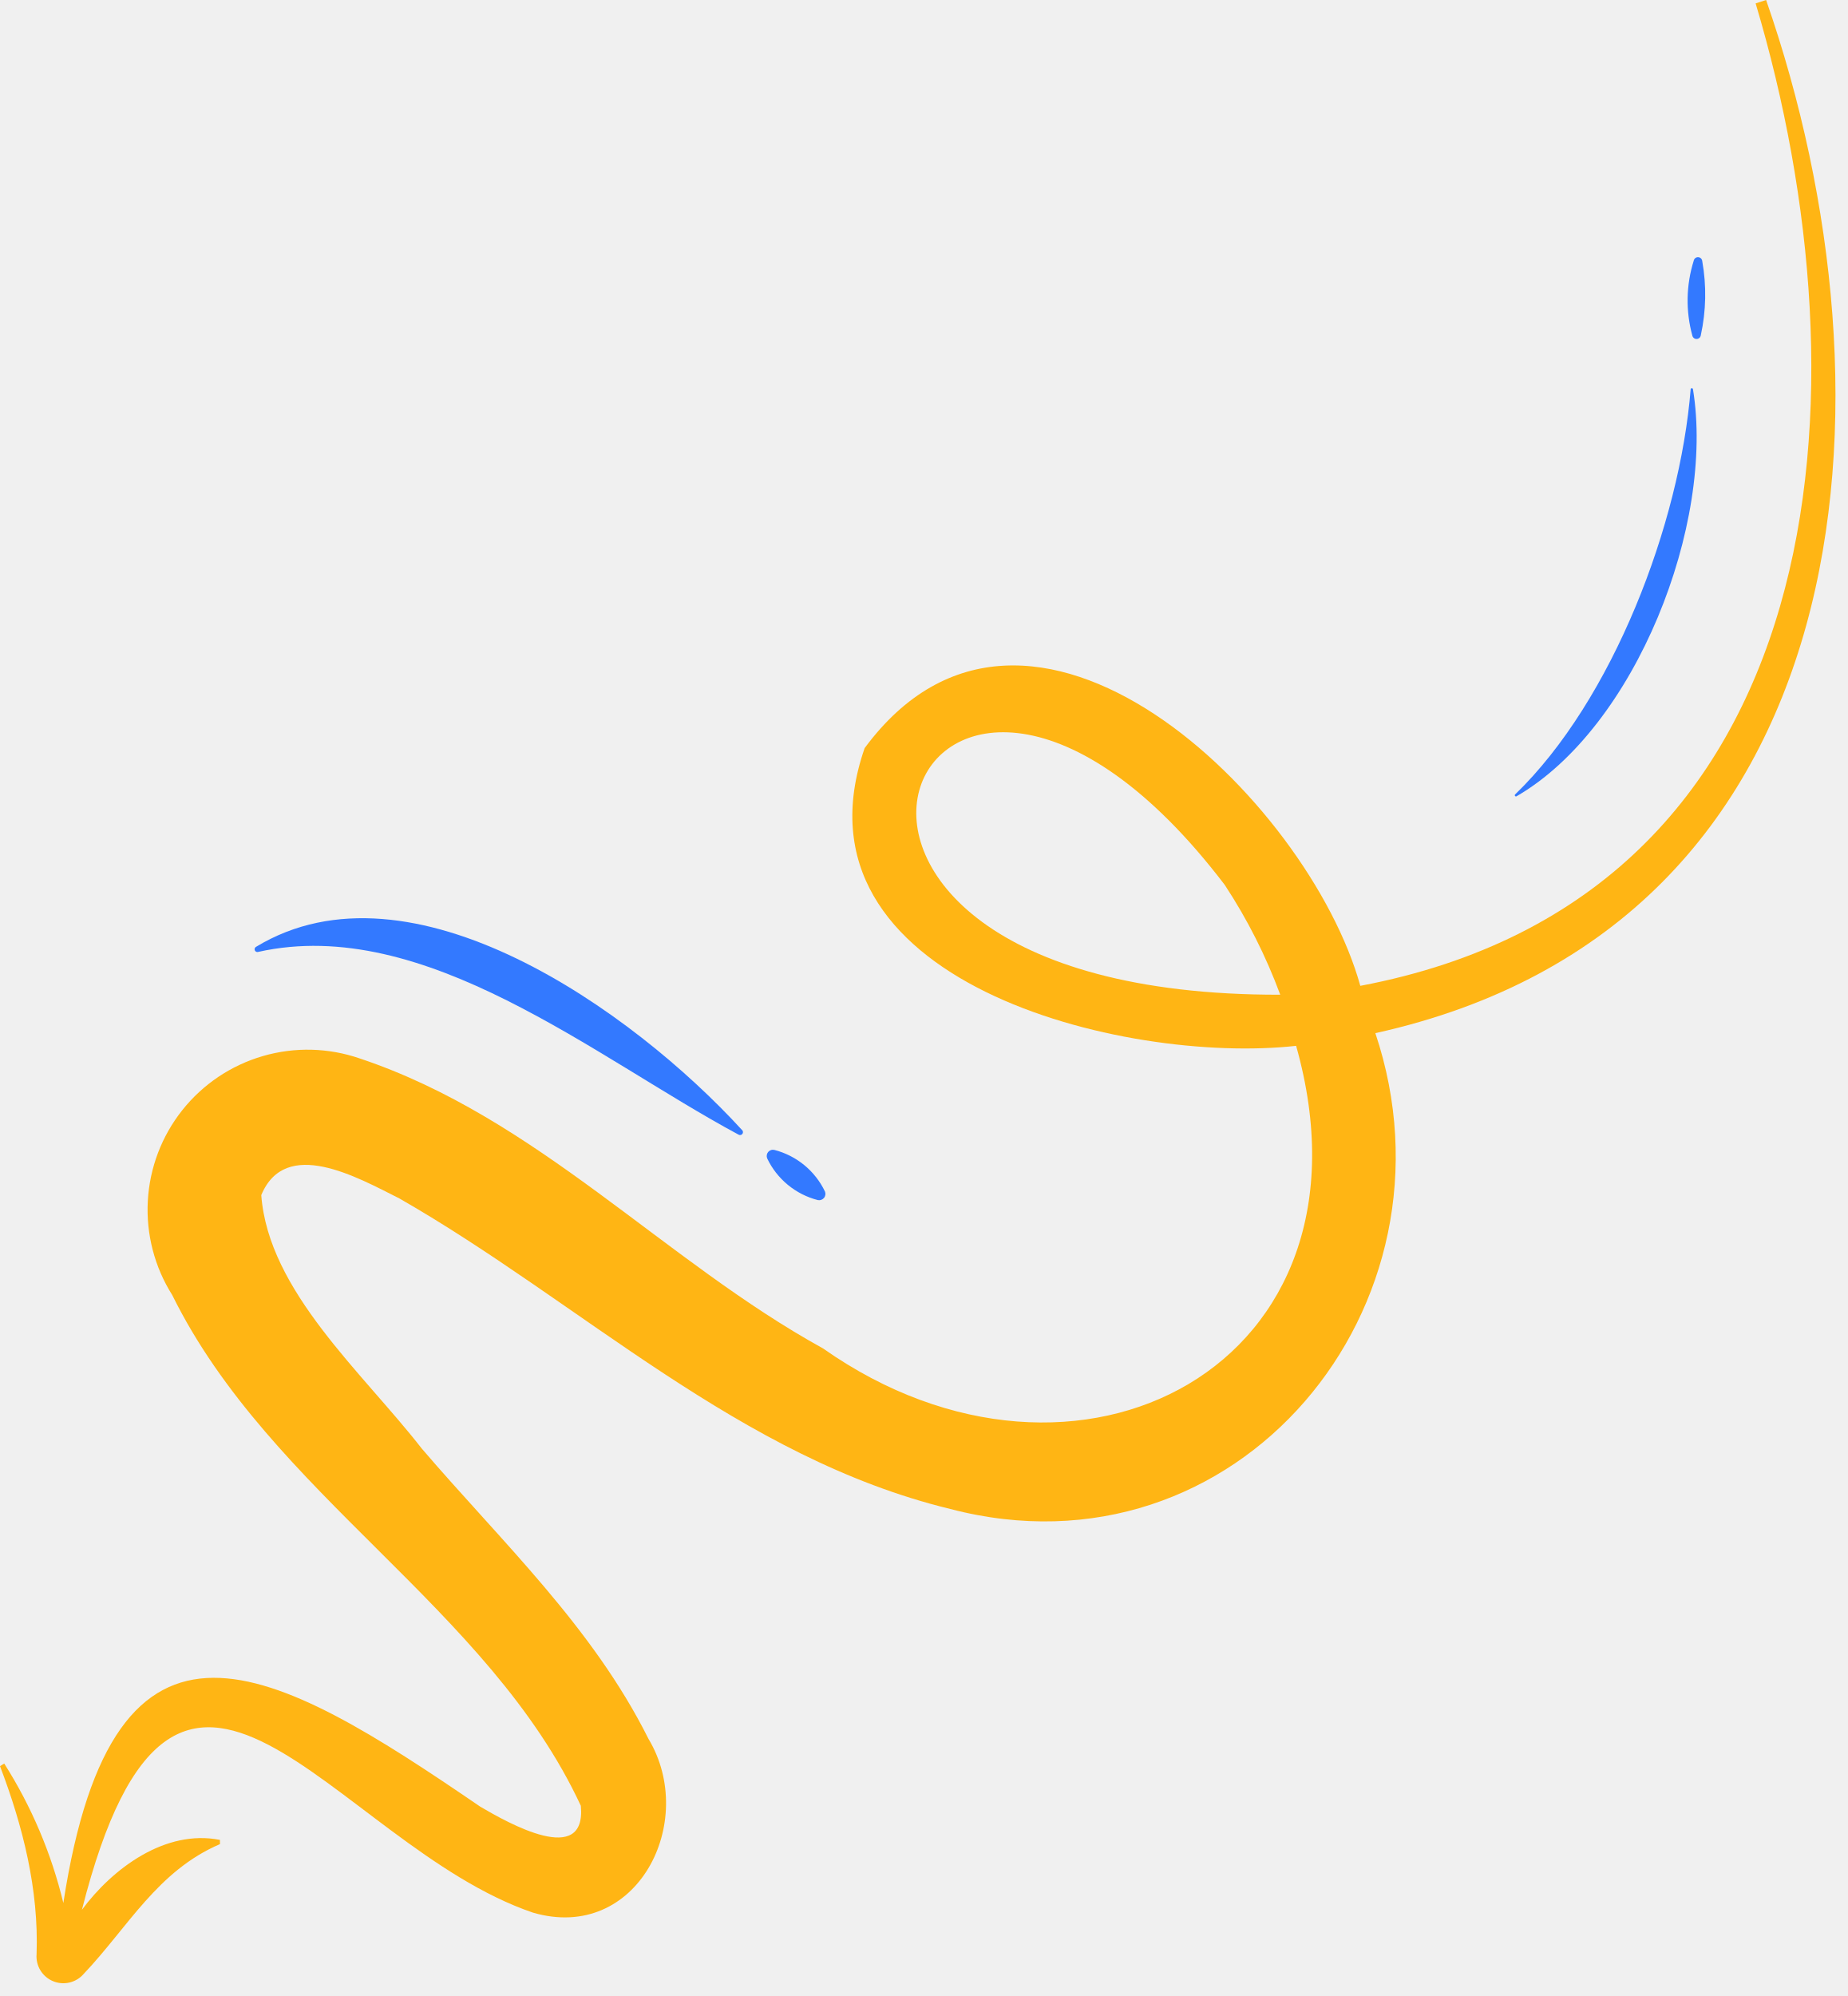
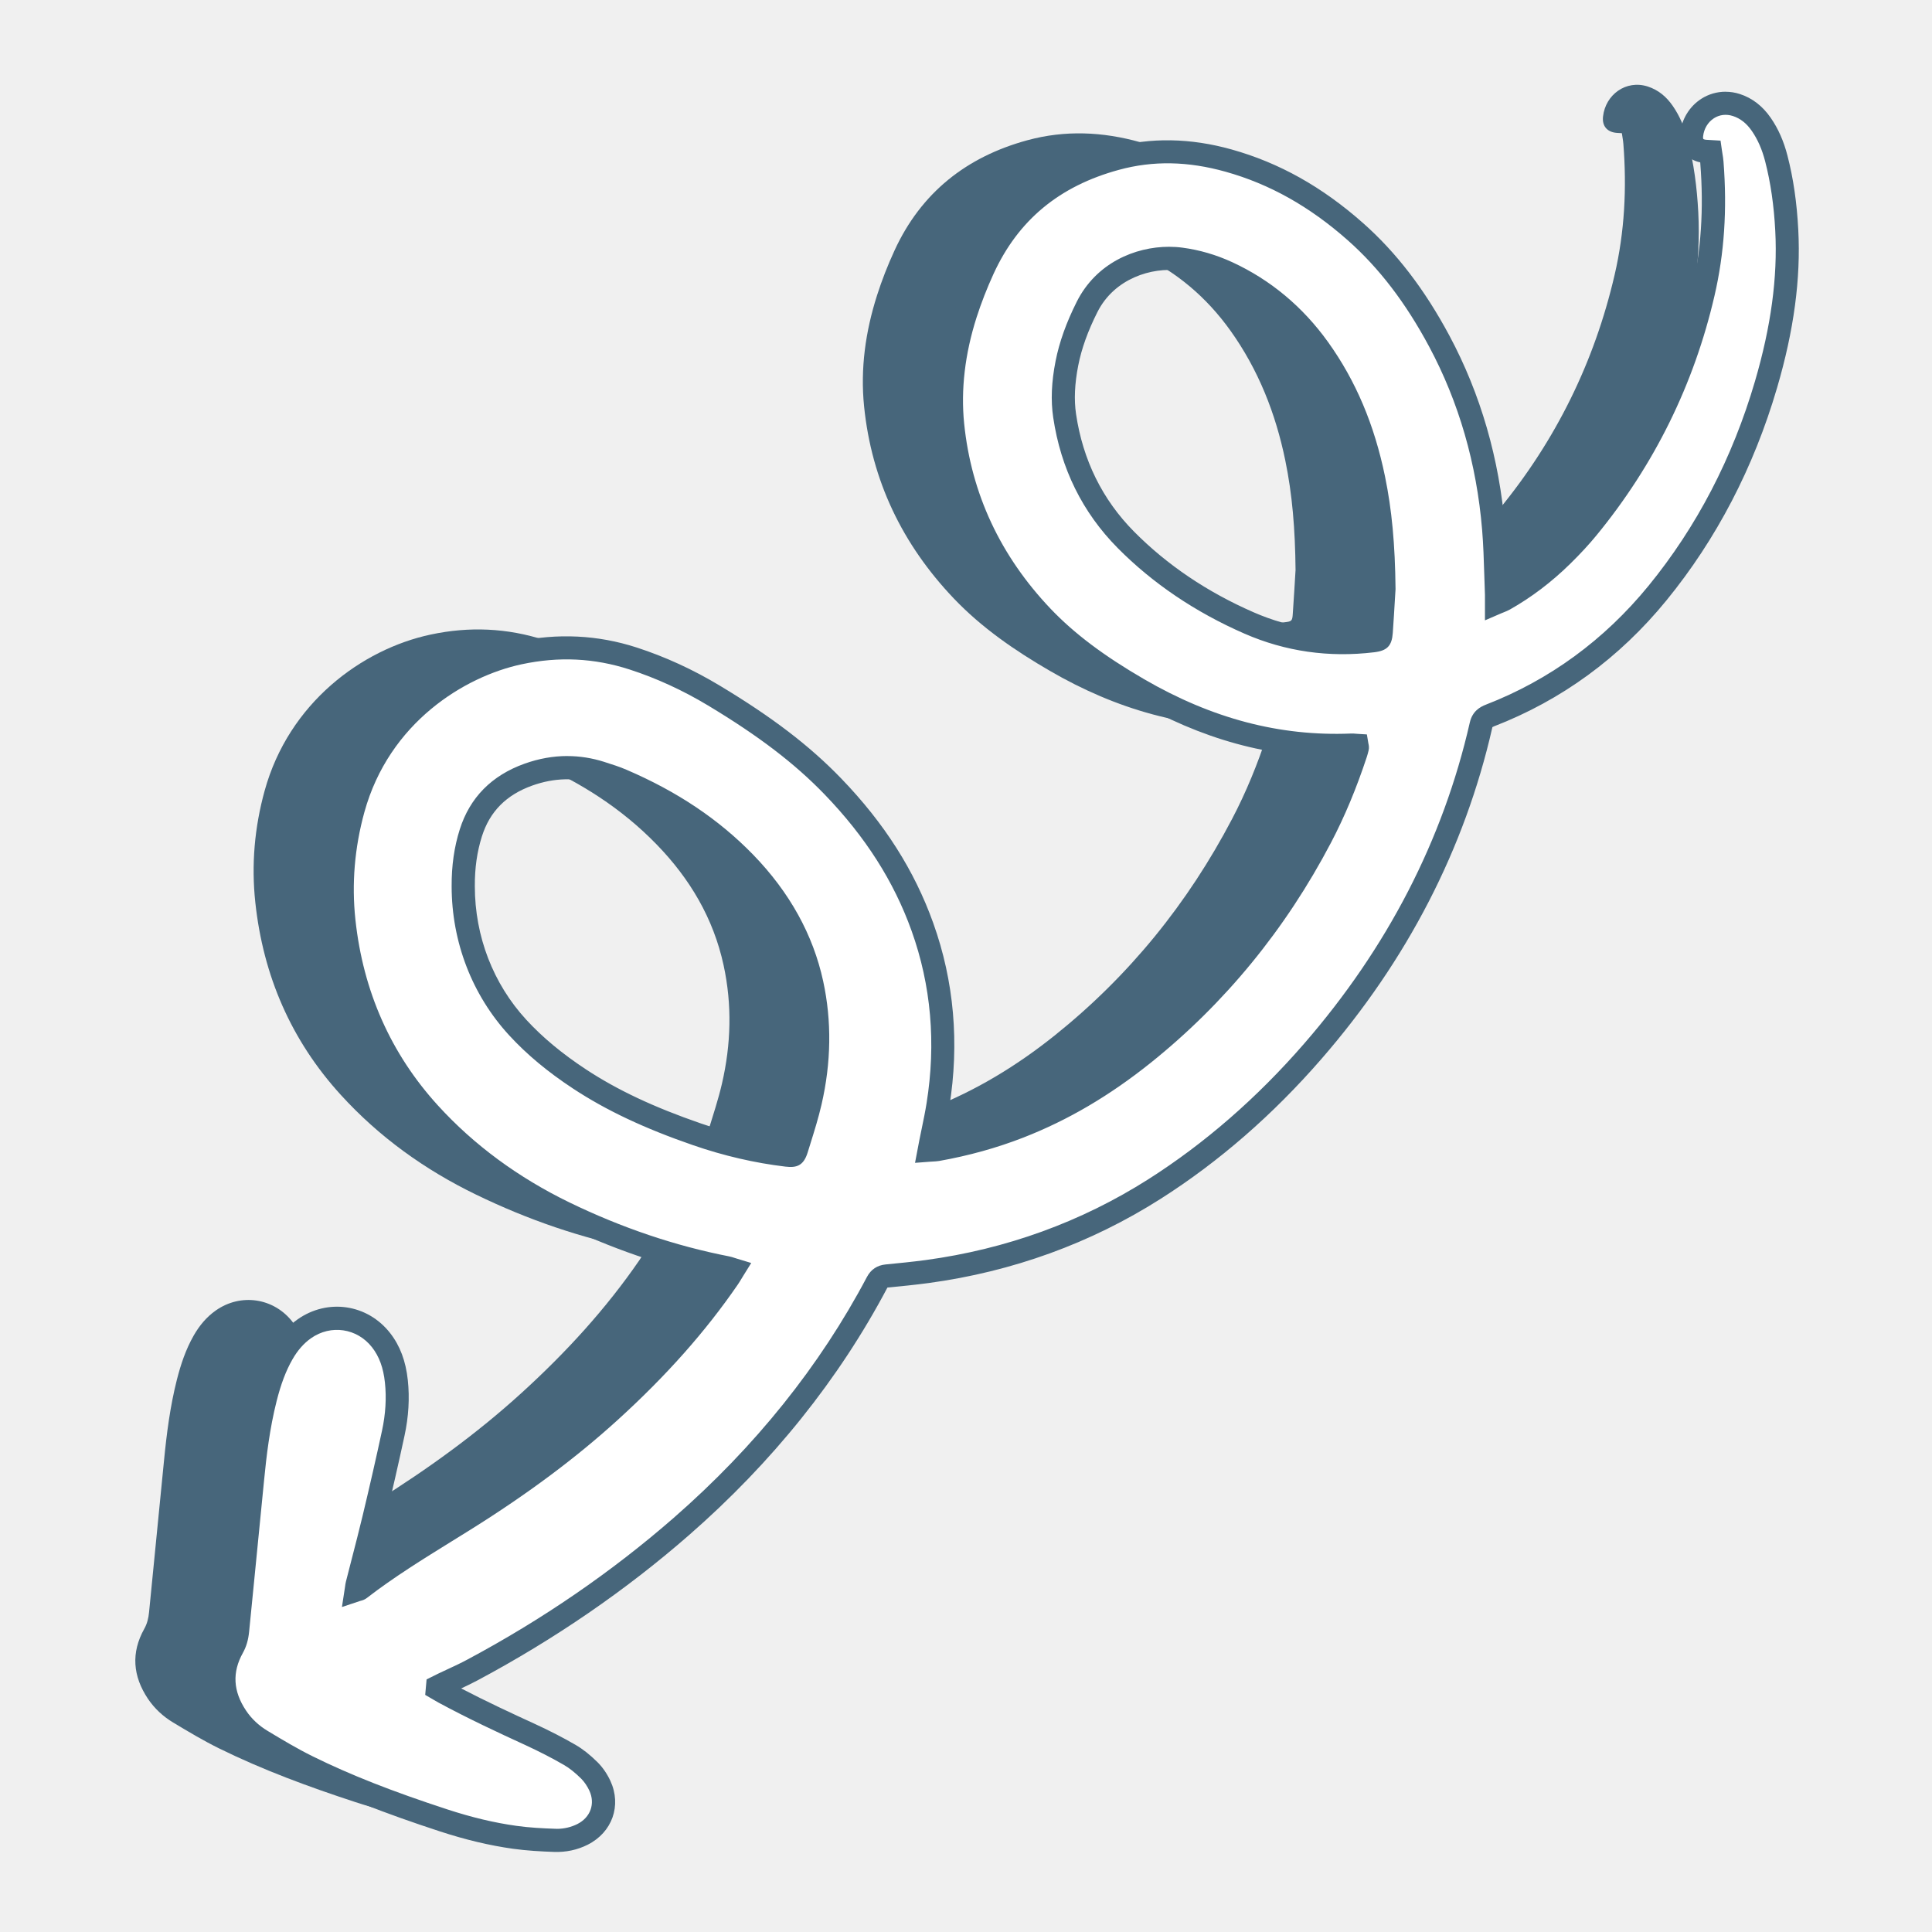
- <svg xmlns="http://www.w3.org/2000/svg" width="112" height="121" viewBox="0 0 112 121" fill="none">
-   <g clip-path="url(#clip0_182_363)">
-     <path d="M0.256 106.907C1.908 109.509 3.119 112.366 3.841 115.363C6.914 95.332 16.563 100.935 29.121 109.524C30.816 110.518 35.569 113.206 35.216 109.468C29.633 97.448 16.42 90.605 10.443 78.508C9.37 76.808 8.853 74.817 8.962 72.809C9.07 70.802 9.8 68.878 11.049 67.304C12.299 65.729 14.007 64.582 15.937 64.02C17.867 63.458 19.924 63.51 21.823 64.168C32.553 67.753 40.26 76.434 49.904 81.745C65.3 92.577 84.055 82.769 78.585 63.4C68.168 64.557 47.502 59.523 52.424 45.351C62.339 31.933 79.343 48.47 82.477 59.763C111.388 54.293 113.452 23.682 106.446 0.205L107.081 0C115.506 24.22 113.017 56.081 83.389 62.631C88.936 79.164 75.015 96.029 57.617 91.476C44.813 88.362 35.257 78.974 24.22 72.654C21.628 71.348 17.311 68.915 15.841 72.449C16.276 78.278 21.987 83.204 25.572 87.814C30.396 93.448 35.922 98.61 39.318 105.412C42.33 110.425 38.632 117.79 32.312 115.946C20.128 111.798 10.75 92.981 4.968 115.772C6.837 113.253 10.028 110.881 13.336 111.537V111.793C9.552 113.411 7.754 116.838 5.075 119.66C4.851 119.921 4.55 120.104 4.215 120.183C3.88 120.262 3.528 120.233 3.211 120.1C2.893 119.967 2.626 119.736 2.448 119.442C2.269 119.148 2.189 118.804 2.218 118.461C2.356 114.559 1.393 110.712 -1.52588e-05 107.066L0.256 106.907ZM74.257 53.643C55.82 29.439 42.176 60.378 77.622 60.301C76.757 57.961 75.629 55.727 74.257 53.643ZM4.302 118.538C4.302 118.579 4.297 118.564 4.302 118.538V118.538Z" fill="#FFB514" />
-     <path d="M102.508 23.579C101.852 31.743 97.791 42.437 91.86 48.163C91.85 48.175 91.844 48.191 91.843 48.206C91.842 48.223 91.847 48.238 91.857 48.251C91.866 48.264 91.88 48.274 91.895 48.278C91.911 48.282 91.927 48.282 91.942 48.276C99.189 44.086 103.983 31.743 102.646 23.595C102.644 23.579 102.636 23.564 102.625 23.553C102.614 23.542 102.599 23.535 102.583 23.533C102.567 23.531 102.551 23.535 102.537 23.543C102.524 23.552 102.513 23.564 102.508 23.579Z" fill="#3379FF" />
-     <path d="M102.692 15.805C102.228 17.282 102.199 18.861 102.61 20.353C102.625 20.412 102.66 20.464 102.709 20.5C102.758 20.535 102.818 20.553 102.879 20.549C102.939 20.546 102.997 20.521 103.041 20.48C103.086 20.438 103.114 20.383 103.122 20.322C103.445 18.845 103.475 17.319 103.209 15.831C103.204 15.768 103.176 15.708 103.131 15.664C103.085 15.62 103.025 15.594 102.962 15.591C102.899 15.588 102.836 15.608 102.787 15.647C102.737 15.687 102.703 15.743 102.692 15.805Z" fill="#3379FF" />
-     <path d="M50.022 72.239C49.726 71.618 49.297 71.07 48.767 70.633C48.236 70.196 47.615 69.881 46.949 69.709C46.882 69.694 46.811 69.697 46.745 69.719C46.679 69.741 46.621 69.781 46.576 69.833C46.531 69.886 46.502 69.95 46.491 70.019C46.48 70.087 46.488 70.157 46.514 70.222C46.809 70.843 47.238 71.391 47.769 71.828C48.3 72.265 48.92 72.581 49.587 72.751C49.654 72.765 49.724 72.76 49.788 72.738C49.853 72.715 49.911 72.676 49.955 72.624C50 72.572 50.029 72.508 50.041 72.441C50.053 72.373 50.046 72.303 50.022 72.239Z" fill="#3379FF" />
-     <path d="M44.972 68.485C38.365 61.269 24.932 51.702 15.534 57.392C15.494 57.41 15.463 57.443 15.448 57.484C15.432 57.524 15.432 57.569 15.449 57.609C15.465 57.649 15.496 57.682 15.536 57.699C15.576 57.717 15.621 57.719 15.662 57.704C25.741 55.461 36.061 64.096 44.767 68.777C44.806 68.804 44.854 68.815 44.901 68.807C44.947 68.799 44.989 68.772 45.016 68.734C45.043 68.695 45.054 68.647 45.045 68.6C45.037 68.554 45.011 68.512 44.972 68.485Z" fill="#3379FF" />
-   </g>
+ <svg xmlns="http://www.w3.org/2000/svg" width="600" zoomAndPan="magnify" viewBox="0 0 450 450" height="600" preserveAspectRatio="xMidYMid meet" version="1.0">
  <defs>
-     <clipPath id="clip0_182_363">
-       <rect width="111.287" height="120.226" fill="white" transform="matrix(-1 0 0 1 111.287 0)" />
+     <clipPath id="2babf5119b">
+       <path d="M 49 21 L 419 21 L 419 431.445 L 49 431.445 Z M 49 21 " clip-rule="nonzero" />
    </clipPath>
  </defs>
+   <path fill="#47667b" d="M 81.285 389.027 C 81.793 389.324 82.289 389.629 82.809 389.91 C 89.375 393.457 96.133 396.625 102.918 399.738 C 106.055 401.176 109.141 402.75 112.129 404.477 C 113.801 405.441 115.32 406.734 116.695 408.102 C 117.699 409.098 118.539 410.371 119.141 411.664 C 121.184 416.078 119.438 420.801 115.09 422.984 C 113.035 424.02 110.801 424.457 108.539 424.375 C 105.445 424.258 102.332 424.094 99.262 423.668 C 93.648 422.875 88.148 421.5 82.758 419.738 C 71.941 416.199 61.266 412.273 51.051 407.246 C 47.371 405.434 43.84 403.316 40.324 401.203 C 37.992 399.805 35.984 397.949 34.453 395.672 C 30.949 390.418 30.477 384.977 33.605 379.379 C 34.289 378.16 34.586 376.879 34.719 375.52 C 35.879 363.758 37.055 351.992 38.199 340.23 C 38.816 333.891 39.625 327.586 41.188 321.406 C 42.102 317.801 43.277 314.293 45.129 311.051 C 46.441 308.762 48.086 306.77 50.258 305.238 C 56.07 301.148 63.758 302.281 68.129 307.887 C 70.328 310.703 71.324 313.988 71.703 317.477 C 72.141 321.555 71.836 325.602 70.977 329.578 C 69.555 336.188 68.039 342.781 66.469 349.352 C 65.23 354.512 63.859 359.641 62.559 364.793 C 62.465 365.164 62.434 365.551 62.352 366.094 C 62.73 365.973 62.984 365.945 63.156 365.816 C 70.902 359.828 79.332 354.867 87.613 349.688 C 99.574 342.215 110.977 333.992 121.43 324.484 C 131.734 315.117 141.102 304.926 148.996 293.418 C 149.383 292.848 149.723 292.258 150.207 291.465 C 149.559 291.27 149.121 291.098 148.66 291.004 C 135.496 288.438 122.938 284.098 110.895 278.254 C 98.965 272.469 88.332 264.844 79.383 255.023 C 67.801 242.316 61.305 227.27 59.469 210.203 C 58.523 201.395 59.281 192.719 61.645 184.16 C 67.289 163.719 84.281 151.223 100.309 147.801 C 109.297 145.883 118.113 146.262 126.848 149.082 C 133.457 151.223 139.711 154.137 145.656 157.711 C 155.691 163.746 165.23 170.43 173.395 178.906 C 182.551 188.398 189.762 199.133 194.23 211.613 C 199.07 225.121 200.117 238.957 197.852 253.074 C 197.383 255.988 196.723 258.879 196.148 261.773 C 196.043 262.301 195.949 262.828 195.801 263.609 C 196.559 263.555 197.137 263.562 197.68 263.461 C 204.207 262.301 210.578 260.566 216.762 258.152 C 227.305 254.039 236.855 248.227 245.668 241.172 C 263.012 227.285 276.688 210.387 286.984 190.734 C 290.27 184.473 292.926 177.926 295.141 171.203 C 295.281 170.773 295.406 170.34 295.504 169.902 C 295.535 169.77 295.461 169.613 295.422 169.332 C 295 169.309 294.566 169.242 294.137 169.258 C 276.273 169.984 259.859 165.152 244.535 156.254 C 236.402 151.535 228.68 146.234 222.16 139.395 C 210.191 126.824 203.012 111.949 201.262 94.641 C 200.371 85.855 201.59 77.223 204.266 68.832 C 205.402 65.262 206.785 61.746 208.348 58.348 C 214.547 44.863 225.105 36.531 239.297 32.664 C 248.082 30.27 256.848 30.672 265.566 33.117 C 276.734 36.246 286.441 42.023 295.066 49.652 C 303.234 56.875 309.496 65.598 314.617 75.164 C 321.938 88.836 325.992 103.473 327.27 118.883 C 327.691 123.969 327.73 129.082 327.938 134.184 C 327.961 134.719 327.938 135.254 327.938 136.094 C 328.711 135.758 329.262 135.586 329.746 135.305 C 334.711 132.504 339.18 129.047 343.238 125.062 C 345.305 123.031 347.312 120.906 349.148 118.668 C 362.379 102.559 371.367 84.336 376.074 64.027 C 378.406 53.992 378.922 43.809 378.117 33.555 C 378.051 32.715 377.887 31.891 377.762 31.02 C 377.293 30.992 376.957 30.977 376.609 30.953 C 374.371 30.797 373.121 29.387 373.375 27.148 C 373.941 22.047 378.727 18.516 383.805 20.152 C 386.289 20.957 388.168 22.562 389.625 24.68 C 391.297 27.098 392.391 29.781 393.121 32.613 C 394.547 38.113 395.262 43.719 395.559 49.391 C 396.191 61.648 394.16 73.535 390.727 85.258 C 385.492 103.125 377.227 119.426 365.43 133.848 C 354.918 146.707 341.973 156.32 326.438 162.336 C 325.32 162.773 324.629 163.332 324.34 164.594 C 317.805 193.297 304.379 218.445 285.125 240.586 C 274.34 252.992 262.191 263.801 248.297 272.633 C 232.055 282.953 214.363 289.277 195.316 291.863 C 192.188 292.289 189.051 292.602 185.906 292.898 C 184.848 292.996 184.172 293.434 183.676 294.379 C 172.121 316.27 156.66 335.027 138.059 351.262 C 123.125 364.301 106.836 375.371 89.352 384.707 C 87.145 385.883 84.84 386.879 82.586 387.965 C 82.148 388.18 81.711 388.395 81.285 388.617 L 81.25 389.012 Z M 87.324 202.152 C 87.336 214.41 91.82 226.125 100.012 235.031 C 104.266 239.664 109.164 243.566 114.406 247.023 C 122.918 252.629 132.195 256.613 141.793 259.922 C 148.586 262.27 155.543 263.914 162.688 264.762 C 164.316 264.953 164.504 264.91 164.984 263.348 C 166.102 259.707 167.305 256.086 168.16 252.391 C 170.277 243.246 170.539 234.043 168.539 224.824 C 166.168 213.875 160.668 204.641 152.941 196.688 C 144.766 188.266 135.043 182.102 124.301 177.492 C 122.699 176.801 121.02 176.281 119.348 175.746 C 113.699 173.945 108.047 174.164 102.523 176.141 C 95.918 178.504 91.262 182.906 89.105 189.715 C 87.82 193.766 87.309 197.922 87.336 202.16 Z M 301.762 132.902 C 301.668 123.172 300.996 115.145 299.363 107.219 C 297.117 96.301 293.109 86.129 286.59 77.008 C 281.016 69.219 273.969 63.227 265.27 59.211 C 261.836 57.629 258.246 56.559 254.492 56.066 C 247.562 55.16 237.363 57.762 232.613 67.203 C 230.508 71.387 228.828 75.707 227.914 80.316 C 227.117 84.367 226.77 88.465 227.379 92.566 C 229.035 103.711 233.727 113.441 241.637 121.434 C 249.891 129.781 259.598 136.129 270.355 140.82 C 279.559 144.844 289.184 146.152 299.16 144.945 C 300.879 144.738 301.004 144.664 301.117 142.934 C 301.391 139.043 301.613 135.141 301.75 132.891 Z M 301.762 132.902 " fill-opacity="1" fill-rule="nonzero" />
+   <path fill="#ffffff" d="M 101.863 393.309 C 102.375 393.605 102.867 393.91 103.387 394.188 C 109.953 397.738 116.715 400.906 123.496 404.016 C 126.633 405.457 129.719 407.031 132.707 408.758 C 134.379 409.723 135.902 411.016 137.277 412.379 C 138.281 413.375 139.121 414.652 139.719 415.945 C 141.762 420.355 140.016 425.082 135.672 427.262 C 133.613 428.301 131.383 428.738 129.117 428.656 C 126.023 428.539 122.91 428.375 119.84 427.945 C 114.227 427.156 108.727 425.781 103.336 424.02 C 92.52 420.48 81.844 416.555 71.629 411.523 C 67.949 409.715 64.418 407.598 60.902 405.484 C 58.574 404.082 56.566 402.23 55.035 399.949 C 51.527 394.699 51.059 389.258 54.184 383.66 C 54.867 382.441 55.164 381.156 55.297 379.801 C 56.457 368.035 57.633 356.273 58.777 344.512 C 59.395 338.172 60.203 331.867 61.766 325.684 C 62.68 322.078 63.859 318.574 65.711 315.328 C 67.02 313.043 68.664 311.051 70.84 309.52 C 76.648 305.426 84.34 306.562 88.711 312.168 C 90.906 314.984 91.902 318.27 92.281 321.758 C 92.719 325.832 92.414 329.883 91.559 333.859 C 90.133 340.469 88.617 347.062 87.047 353.633 C 85.812 358.793 84.438 363.922 83.137 369.074 C 83.047 369.445 83.012 369.832 82.93 370.375 C 83.309 370.25 83.562 370.227 83.738 370.094 C 91.484 364.109 99.914 359.148 108.191 353.969 C 120.152 346.496 131.555 338.27 142.008 328.766 C 152.316 319.395 161.684 309.207 169.578 297.699 C 169.965 297.129 170.301 296.535 170.785 295.746 C 170.137 295.551 169.699 295.375 169.238 295.285 C 156.078 292.719 143.516 288.379 131.473 282.535 C 119.543 276.75 108.91 269.125 99.961 259.305 C 88.379 246.598 81.887 231.547 80.051 214.484 C 79.102 205.676 79.859 197 82.223 188.438 C 87.871 168 104.859 155.504 120.887 152.082 C 129.875 150.164 138.691 150.539 147.426 153.363 C 154.035 155.504 160.293 158.418 166.234 161.992 C 176.27 168.023 185.809 174.711 193.977 183.188 C 203.129 192.68 210.34 203.414 214.809 215.891 C 219.648 229.398 220.695 243.238 218.43 257.355 C 217.961 260.27 217.305 263.156 216.727 266.055 C 216.621 266.582 216.531 267.109 216.383 267.891 C 217.141 267.832 217.715 267.84 218.258 267.742 C 224.785 266.582 231.156 264.844 237.34 262.434 C 247.883 258.316 257.434 252.508 266.25 245.453 C 283.594 231.566 297.266 214.664 307.562 195.016 C 310.848 188.754 313.508 182.207 315.723 175.484 C 315.859 175.055 315.984 174.617 316.082 174.184 C 316.117 174.051 316.043 173.895 316 173.613 C 315.582 173.59 315.145 173.523 314.715 173.539 C 296.855 174.266 280.441 169.434 265.113 160.535 C 256.98 155.816 249.258 150.516 242.738 143.676 C 230.77 131.105 223.594 116.23 221.84 98.922 C 220.949 90.137 222.168 81.504 224.844 73.113 C 225.98 69.543 227.363 66.027 228.926 62.629 C 235.125 49.145 245.688 40.812 259.879 36.945 C 268.66 34.551 277.426 34.953 286.145 37.398 C 297.316 40.523 307.02 46.305 315.648 53.934 C 323.812 61.152 330.078 69.879 335.195 79.445 C 342.516 93.117 346.574 107.754 347.848 123.164 C 348.27 128.25 348.309 133.363 348.516 138.465 C 348.539 139 348.516 139.535 348.516 140.375 C 349.289 140.039 349.84 139.863 350.328 139.586 C 355.289 136.785 359.762 133.328 363.816 129.344 C 365.883 127.312 367.895 125.188 369.727 122.949 C 382.957 106.84 391.945 88.613 396.652 68.309 C 398.984 58.273 399.504 48.09 398.695 37.832 C 398.629 36.992 398.465 36.172 398.34 35.297 C 397.871 35.273 397.535 35.258 397.188 35.23 C 394.949 35.074 393.699 33.668 393.953 31.43 C 394.523 26.324 399.305 22.793 404.383 24.434 C 406.871 25.238 408.746 26.844 410.203 28.961 C 411.875 31.379 412.969 34.062 413.703 36.895 C 415.125 42.395 415.844 48 416.137 53.672 C 416.773 65.93 414.738 77.816 411.305 89.535 C 406.07 107.406 397.805 123.707 386.012 138.129 C 375.5 150.984 362.551 160.602 347.016 166.617 C 345.898 167.055 345.207 167.613 344.918 168.871 C 338.383 197.578 324.957 222.723 305.703 244.867 C 294.918 257.273 282.77 268.082 268.875 276.914 C 252.633 287.234 234.945 293.559 215.895 296.141 C 212.77 296.57 209.633 296.883 206.488 297.18 C 205.426 297.277 204.75 297.715 204.258 298.66 C 192.699 320.547 177.238 339.309 158.637 355.543 C 143.703 368.582 127.414 379.652 109.93 388.988 C 107.723 390.164 105.418 391.16 103.164 392.246 C 102.727 392.461 102.293 392.676 101.863 392.898 L 101.832 393.293 Z M 107.906 206.434 C 107.914 218.691 112.398 230.402 120.59 239.312 C 124.848 243.945 129.742 247.848 134.988 251.305 C 143.5 256.91 152.777 260.895 162.375 264.203 C 169.164 266.551 176.121 268.195 183.266 269.043 C 184.895 269.234 185.086 269.191 185.562 267.629 C 186.684 263.988 187.883 260.367 188.738 256.672 C 190.855 247.527 191.117 238.324 189.117 229.105 C 186.746 218.156 181.25 208.918 173.52 200.969 C 165.344 192.547 155.625 186.383 144.883 181.773 C 143.277 181.082 141.598 180.562 139.926 180.027 C 134.277 178.223 128.625 178.445 123.102 180.422 C 116.5 182.785 111.84 187.188 109.684 193.996 C 108.398 198.047 107.887 202.203 107.914 206.441 Z M 322.34 137.18 C 322.25 127.453 321.574 119.426 319.945 111.5 C 317.695 100.582 313.688 90.41 307.168 81.289 C 301.594 73.5 294.551 67.508 285.848 63.492 C 282.414 61.91 278.828 60.84 275.074 60.348 C 268.141 59.441 257.941 62.043 253.191 71.484 C 251.086 75.668 249.406 79.988 248.492 84.598 C 247.695 88.648 247.348 92.746 247.957 96.848 C 249.613 107.992 254.305 117.723 262.215 125.715 C 270.473 134.062 280.176 140.406 290.934 145.102 C 300.137 149.125 309.762 150.434 319.738 149.223 C 321.457 149.02 321.582 148.945 321.695 147.215 C 321.969 143.32 322.191 139.422 322.332 137.172 Z M 322.34 137.18 " fill-opacity="1" fill-rule="nonzero" />
+   <g clip-path="url(#2babf5119b)">
+     <path fill="#47667b" d="M 401.906 21.371 C 403.016 21.371 404.145 21.543 405.238 21.898 C 408.121 22.828 410.551 24.703 412.449 27.461 C 414.188 29.98 415.465 32.863 416.336 36.254 C 417.703 41.531 418.527 47.191 418.855 53.562 C 419.449 64.941 417.836 76.965 413.914 90.328 C 408.465 108.93 399.789 125.598 388.125 139.871 C 377.203 153.242 363.703 163.094 348.012 169.168 C 347.766 169.27 347.652 169.332 347.609 169.359 C 347.609 169.375 347.594 169.426 347.578 169.508 C 341.156 197.707 327.762 223.672 307.77 246.668 C 296.477 259.668 283.879 270.617 270.355 279.219 C 254.059 289.582 235.867 296.184 216.301 298.844 C 213.074 299.277 209.828 299.598 206.785 299.887 C 206.75 299.887 206.727 299.887 206.699 299.895 C 206.699 299.902 206.684 299.922 206.676 299.938 C 195.434 321.223 179.883 340.625 160.449 357.59 C 145.73 370.441 129.168 381.809 111.238 391.383 C 109.973 392.059 108.688 392.676 107.418 393.266 C 113.312 396.336 119.332 399.129 124.625 401.555 C 127.973 403.094 131.152 404.727 134.059 406.414 C 135.746 407.391 137.414 408.711 139.176 410.453 C 140.363 411.633 141.398 413.137 142.172 414.801 C 144.824 420.539 142.602 426.793 136.887 429.668 C 134.469 430.887 131.816 431.445 129.027 431.348 C 126 431.238 122.746 431.066 119.48 430.613 C 114.039 429.848 108.488 428.531 102.512 426.582 C 89.344 422.273 79.449 418.375 70.453 413.938 C 66.617 412.051 62.852 409.789 59.527 407.789 C 56.777 406.141 54.516 404 52.812 401.449 C 48.66 395.242 48.332 388.641 51.848 382.344 C 52.277 381.586 52.516 380.723 52.629 379.535 L 53.863 367.09 C 54.621 359.477 55.379 351.871 56.113 344.254 C 56.672 338.535 57.469 331.777 59.176 325.027 C 60.301 320.559 61.645 317.051 63.398 313.988 C 65.02 311.148 66.953 308.969 69.316 307.305 C 76.328 302.375 85.59 303.746 90.867 310.496 C 93.172 313.445 94.52 317.027 94.988 321.461 C 95.434 325.621 95.18 329.98 94.215 334.426 C 92.883 340.609 91.402 347.105 89.688 354.258 C 88.891 357.598 88.027 360.965 87.18 364.234 C 92.184 360.727 97.367 357.516 102.43 354.379 C 103.879 353.484 105.328 352.586 106.777 351.68 C 119.766 343.555 130.699 335.406 140.207 326.773 C 150.766 317.164 159.371 307.574 166.457 297.484 C 154.258 294.898 142.109 290.699 130.305 284.973 C 117.684 278.848 106.809 270.828 97.977 261.133 C 86.223 248.227 79.293 232.637 77.383 214.781 C 76.41 205.758 77.176 196.656 79.637 187.73 C 86.051 164.52 105.566 152.605 120.344 149.453 C 129.844 147.43 139.242 147.883 148.281 150.812 C 154.891 152.953 161.41 155.941 167.648 159.695 C 179.891 167.055 188.617 173.73 195.941 181.328 C 205.977 191.73 212.988 202.746 217.371 214.996 C 222.227 228.559 223.492 242.965 221.113 257.801 C 220.785 259.848 220.367 261.883 219.953 263.859 C 219.895 264.152 219.832 264.449 219.773 264.738 C 225.551 263.602 231.133 261.988 236.375 259.938 C 246.223 256.094 255.449 250.672 264.586 243.359 C 281.297 229.984 294.961 213.301 305.191 193.781 C 308 188.43 310.438 182.703 312.617 176.324 C 295.793 176.602 279.805 172.199 263.77 162.898 C 253.918 157.184 246.617 151.676 240.797 145.562 C 228.219 132.355 220.941 116.766 219.164 99.207 C 218.293 90.582 219.336 81.535 222.285 72.316 C 223.43 68.727 224.844 65.098 226.488 61.516 C 232.852 47.672 243.852 38.535 259.188 34.359 C 267.961 31.973 277.277 32.121 286.895 34.82 C 297.941 37.914 307.941 43.512 317.457 51.934 C 325.238 58.809 331.82 67.402 337.602 78.191 C 344.859 91.758 349.223 106.824 350.559 122.965 C 350.852 126.57 350.969 130.207 351.074 133.73 C 351.102 134.488 351.125 135.246 351.148 136.004 C 354.953 133.633 358.574 130.77 361.949 127.453 C 364.18 125.254 366.059 123.238 367.672 121.27 C 380.586 105.531 389.469 87.52 394.055 67.73 C 396.219 58.387 396.867 48.691 396.035 38.082 C 396.035 38 396.02 37.906 396.012 37.816 C 394.598 37.527 393.418 36.855 392.57 35.84 C 391.848 34.977 391.047 33.461 391.305 31.156 C 391.684 27.773 393.484 24.812 396.25 23.023 C 397.945 21.93 399.906 21.363 401.906 21.363 Z M 129.66 425.973 C 131.383 425.973 132.996 425.594 134.469 424.859 C 137.531 423.32 138.684 420.125 137.277 417.082 C 136.781 416.012 136.105 415.023 135.383 414.297 C 133.957 412.883 132.641 411.836 131.367 411.098 C 128.598 409.492 125.578 407.945 122.383 406.469 C 116.188 403.629 109 400.281 102.117 396.559 C 101.738 396.355 101.359 396.133 100.992 395.91 L 99.039 394.773 L 99.359 391.168 L 101.113 390.297 C 101.426 390.141 101.738 389.984 102.062 389.824 C 102.793 389.473 103.543 389.125 104.285 388.781 C 105.832 388.066 107.297 387.383 108.727 386.617 C 126.305 377.238 142.52 366.102 156.934 353.523 C 175.867 336.996 191.004 318.121 201.934 297.418 C 202.855 295.68 204.32 294.703 206.297 294.512 C 209.285 294.223 212.465 293.91 215.598 293.492 C 234.391 290.941 251.852 284.602 267.492 274.656 C 280.578 266.336 292.777 255.727 303.727 243.121 C 323.129 220.797 336.117 195.625 342.344 168.297 C 342.949 165.621 344.777 164.633 346.094 164.125 C 360.902 158.387 373.648 149.074 383.977 136.441 C 395.18 122.734 403.527 106.699 408.77 88.797 C 412.508 76.027 414.055 64.586 413.496 53.828 C 413.184 47.82 412.41 42.508 411.141 37.586 C 410.426 34.812 409.414 32.5 408.039 30.508 C 406.812 28.723 405.363 27.586 403.609 27.016 C 402.07 26.523 400.508 26.703 399.207 27.543 C 397.805 28.449 396.883 29.98 396.688 31.742 C 396.637 32.152 396.711 32.344 396.738 32.367 C 396.762 32.402 396.957 32.523 397.43 32.559 L 400.746 32.754 L 401.059 34.938 C 401.098 35.199 401.141 35.453 401.18 35.719 C 401.281 36.336 401.387 36.969 401.438 37.652 C 402.309 48.824 401.625 59.062 399.328 68.941 C 394.555 89.543 385.312 108.297 371.859 124.684 C 370.125 126.801 368.133 128.957 365.754 131.297 C 361.414 135.559 356.691 139.148 351.703 141.957 C 351.223 142.227 350.777 142.406 350.301 142.598 C 350.105 142.68 349.883 142.77 349.637 142.867 L 345.875 144.492 L 345.875 139.602 C 345.875 139.215 345.883 138.902 345.875 138.59 C 345.809 137.023 345.758 135.453 345.719 133.887 C 345.609 130.43 345.504 126.859 345.215 123.402 C 343.938 108 339.789 93.645 332.875 80.73 C 327.402 70.504 321.203 62.406 313.918 55.961 C 305.02 48.09 295.719 42.871 285.469 40 C 276.688 37.539 268.562 37.391 260.633 39.555 C 246.723 43.34 237.176 51.258 231.43 63.754 C 229.883 67.129 228.547 70.555 227.461 73.938 C 224.746 82.449 223.773 90.762 224.57 98.648 C 226.227 114.98 233.008 129.5 244.738 141.824 C 250.195 147.555 257.113 152.754 266.512 158.211 C 282.34 167.391 298.09 171.531 314.66 170.855 C 315.137 170.84 315.555 170.871 315.902 170.906 C 316.008 170.914 316.117 170.93 316.23 170.93 L 318.371 171.062 L 318.727 173.18 C 318.809 173.531 318.938 174.102 318.773 174.801 C 318.652 175.309 318.512 175.828 318.348 176.332 C 315.926 183.664 313.203 190.184 310.016 196.27 C 299.43 216.453 285.297 233.703 268.004 247.559 C 258.438 255.215 248.75 260.91 238.383 264.953 C 232.219 267.355 225.625 269.191 218.793 270.402 C 218.258 270.492 217.766 270.516 217.285 270.543 C 217.09 270.551 216.875 270.566 216.637 270.582 L 213.129 270.848 L 213.922 266.68 C 214.004 266.246 214.07 265.891 214.141 265.535 C 214.324 264.605 214.52 263.676 214.711 262.746 C 215.105 260.836 215.516 258.859 215.82 256.934 C 218.051 243.008 216.875 229.508 212.324 216.805 C 208.199 205.297 201.582 194.91 192.09 185.062 C 185.102 177.82 176.723 171.418 164.902 164.312 C 159.016 160.773 152.875 157.957 146.652 155.941 C 138.41 153.273 130.188 152.871 121.504 154.723 C 108.211 157.562 90.645 168.281 84.875 189.156 C 82.594 197.43 81.887 205.848 82.781 214.195 C 84.57 230.883 91.039 245.453 102.004 257.484 C 110.375 266.672 120.695 274.277 132.691 280.098 C 144.809 285.977 157.293 290.191 169.797 292.629 C 170.27 292.719 170.672 292.848 171.066 292.98 C 171.23 293.039 171.414 293.098 171.609 293.152 L 174.977 294.176 L 173.117 297.164 C 172.953 297.426 172.805 297.664 172.672 297.895 C 172.375 298.383 172.121 298.809 171.84 299.211 C 164.34 310.137 155.188 320.449 143.859 330.746 C 134.113 339.605 122.93 347.945 109.668 356.242 C 108.219 357.148 106.762 358.051 105.305 358.949 C 98.629 363.082 91.715 367.355 85.434 372.211 C 84.891 372.629 84.355 372.77 84.023 372.852 C 83.969 372.867 83.902 372.887 83.828 372.91 L 79.645 374.301 L 80.312 369.938 C 80.336 369.773 80.355 369.625 80.379 369.492 C 80.43 369.141 80.469 368.777 80.574 368.383 C 81.012 366.652 81.457 364.926 81.902 363.203 C 82.766 359.855 83.664 356.391 84.477 352.98 C 86.184 345.859 87.648 339.406 88.973 333.258 C 89.812 329.383 90.043 325.594 89.656 322.016 C 89.285 318.566 88.332 315.957 86.645 313.797 C 83.168 309.355 77.062 308.449 72.441 311.699 C 70.746 312.895 69.324 314.516 68.105 316.648 C 66.605 319.273 65.438 322.352 64.434 326.328 C 62.812 332.723 62.047 339.234 61.512 344.758 C 60.77 352.371 60.012 359.996 59.258 367.609 L 58.023 380.055 C 57.832 381.988 57.371 383.547 56.582 384.969 C 54.047 389.504 54.285 393.91 57.32 398.445 C 58.59 400.336 60.27 401.918 62.336 403.16 C 65.727 405.203 69.234 407.309 72.863 409.098 C 81.629 413.418 91.301 417.23 104.219 421.453 C 109.891 423.305 115.133 424.555 120.254 425.27 C 123.281 425.699 126.367 425.855 129.25 425.953 C 129.398 425.953 129.547 425.965 129.695 425.965 Z M 206.617 299.93 Z M 272.289 57.48 C 273.359 57.48 274.406 57.547 275.426 57.688 C 279.371 58.207 283.254 59.344 286.984 61.055 C 295.922 65.18 303.457 71.461 309.367 79.723 C 315.793 88.703 320.117 98.93 322.594 110.965 C 324.191 118.719 324.941 126.793 325.047 137.164 L 325.047 137.262 C 325.047 137.262 324.914 139.395 324.914 139.395 C 324.785 141.625 324.609 144.531 324.406 147.43 C 324.191 150.426 323.105 151.562 320.074 151.926 C 309.531 153.199 299.371 151.742 289.875 147.594 C 278.406 142.582 268.465 135.863 260.32 127.633 C 252.125 119.344 247.078 109.129 245.316 97.258 C 244.723 93.281 244.902 88.977 245.867 84.086 C 246.738 79.676 248.352 75.156 250.797 70.281 C 255.34 61.246 264.371 57.48 272.301 57.48 Z M 319.641 137.125 C 319.539 127.164 318.816 119.426 317.301 112.051 C 314.98 100.766 310.945 91.223 304.969 82.859 C 299.613 75.363 292.797 69.672 284.711 65.945 C 281.477 64.453 278.117 63.477 274.719 63.023 C 268.281 62.176 259.555 64.84 255.605 72.695 C 253.375 77.125 251.918 81.191 251.145 85.117 C 250.305 89.387 250.141 93.102 250.633 96.449 C 252.223 107.16 256.766 116.371 264.141 123.82 C 271.805 131.566 281.18 137.898 292.023 142.629 C 300.516 146.344 309.605 147.676 319.047 146.598 C 319.234 143.863 319.398 141.156 319.523 139.059 L 319.641 137.105 Z M 132.141 176.102 C 135.027 176.102 137.895 176.555 140.734 177.457 L 141.039 177.559 C 142.641 178.066 144.305 178.594 145.926 179.293 C 157.789 184.383 167.438 190.859 175.438 199.09 C 183.906 207.816 189.391 217.719 191.734 228.535 C 193.746 237.805 193.613 247.477 191.348 257.281 C 190.633 260.383 189.68 263.43 188.758 266.383 L 188.121 268.426 C 187.152 271.586 185.48 272.031 182.93 271.727 C 175.801 270.879 168.582 269.207 161.477 266.754 C 150.074 262.82 141.188 258.621 133.488 253.559 C 127.547 249.648 122.672 245.582 118.59 241.137 C 109.965 231.754 105.207 219.43 105.195 206.441 C 105.172 201.625 105.789 197.289 107.09 193.18 C 109.438 185.766 114.516 180.621 122.172 177.879 C 125.496 176.691 128.82 176.094 132.129 176.094 Z M 183.133 266.32 L 183.613 264.781 C 184.5 261.922 185.422 258.977 186.098 256.07 C 188.18 247.047 188.312 238.176 186.469 229.68 C 184.312 219.727 179.438 210.945 171.57 202.852 C 164.078 195.141 154.988 189.059 143.805 184.258 C 142.41 183.664 140.945 183.195 139.398 182.703 L 139.094 182.602 C 134.156 181.031 129.078 181.156 123.996 182.965 C 117.922 185.137 114.078 189.016 112.242 194.82 C 111.117 198.383 110.57 202.188 110.598 206.434 L 110.598 206.449 C 110.605 218.09 114.859 229.113 122.566 237.5 C 126.352 241.617 130.895 245.395 136.461 249.066 C 143.77 253.879 152.273 257.883 163.238 261.668 C 169.84 263.949 176.531 265.512 183.133 266.328 Z M 183.133 266.32 " fill-opacity="1" fill-rule="nonzero" />
+   </g>
</svg>
